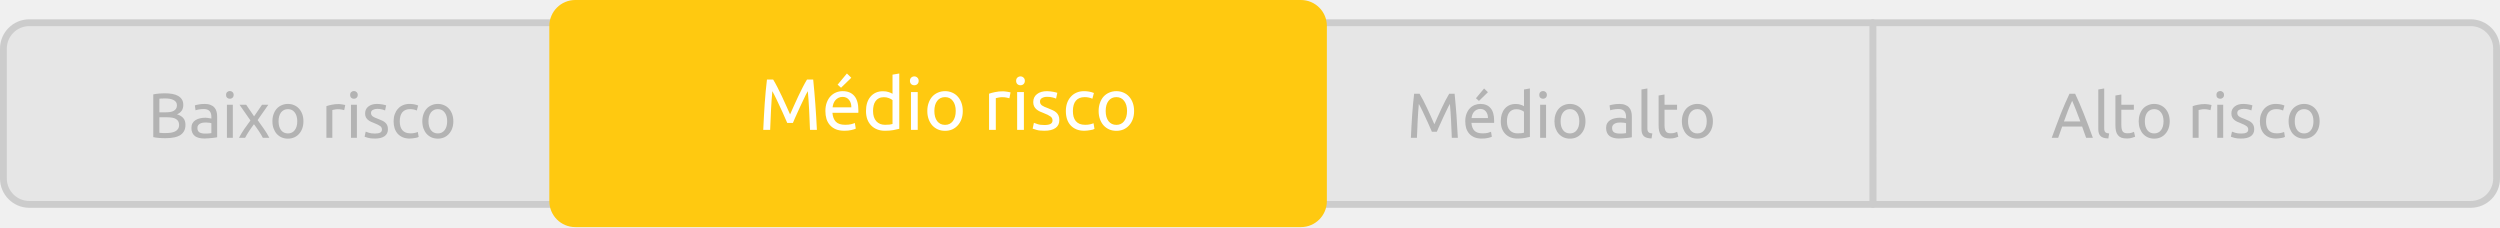
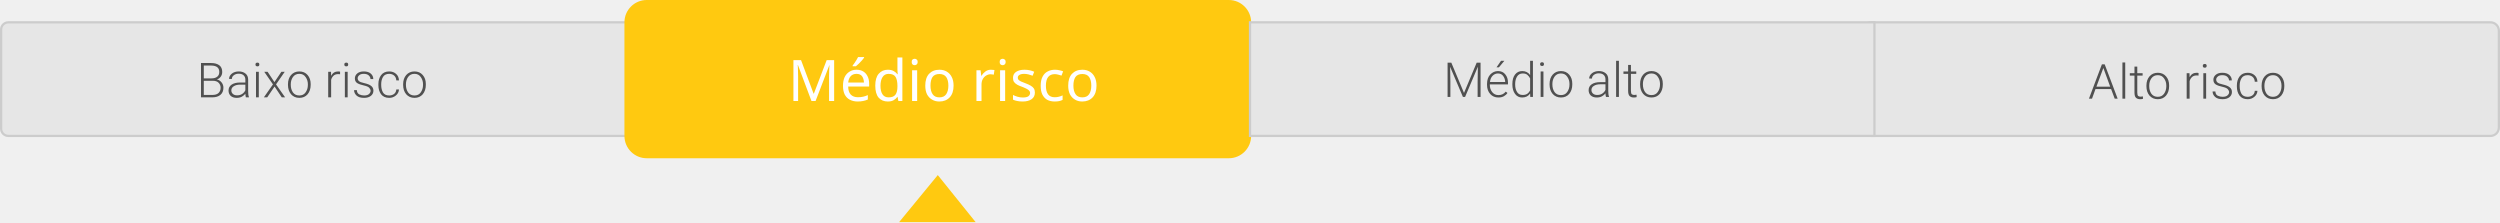
- <svg xmlns="http://www.w3.org/2000/svg" width="291.256mm" height="26.458mm" viewBox="0 0 291.256 26.458" version="1.1" id="svg7906">
-   <defs id="defs7900" />
-   <g id="layer1" transform="translate(-7.830386,-466.7113)">
-     <g id="g10693" transform="translate(-512.514,510.5742)">
-       <rect ry="3.024" rx="3.024" y="-41.217" x="520.741" height="21.167" width="72.444" id="rect10226-3-9" style="opacity:1;vector-effect:none;fill:#e6e6e6;fill-opacity:1;stroke:#cccccc;stroke-width:0.794;stroke-linecap:round;stroke-linejoin:round;stroke-miterlimit:4;stroke-dasharray:none;stroke-dashoffset:0;stroke-opacity:1" />
-       <path id="rect10226-3-9-0" d="m 808.179,-41.217 h -69.652 l 0.026,21.167 h 69.626 c 1.675,0 3.024,-1.349 3.024,-3.024 v -15.119 c 0,-1.675 -1.349,-3.024 -3.024,-3.024 z" style="opacity:1;vector-effect:none;fill:#e6e6e6;fill-opacity:1;stroke:#cccccc;stroke-width:0.794;stroke-linecap:round;stroke-linejoin:round;stroke-miterlimit:4;stroke-dasharray:none;stroke-dashoffset:0;stroke-opacity:1" />
-       <rect ry="0" rx="0" y="-41.217" x="666.087" height="21.167" width="72.444" id="rect10226-3-9-2-5" style="opacity:1;vector-effect:none;fill:#e6e6e6;fill-opacity:1;stroke:#cccccc;stroke-width:0.794;stroke-linecap:round;stroke-linejoin:round;stroke-miterlimit:4;stroke-dasharray:none;stroke-dashoffset:0;stroke-opacity:1" />
-       <rect transform="scale(-1,1)" ry="3.024" rx="3.024" y="-43.863" x="-674.928" height="26.458" width="90.584" id="rect10226-3-9-2" style="opacity:1;vector-effect:none;fill:#ffc910;fill-opacity:1;stroke:none;stroke-width:0.794;stroke-linecap:round;stroke-linejoin:round;stroke-miterlimit:4;stroke-dasharray:none;stroke-dashoffset:0;stroke-opacity:1" />
-       <g aria-label="Médio risco" style="font-style:normal;font-variant:normal;font-weight:normal;font-stretch:normal;font-size:8.467px;line-height:1.25;font-family:Roboto;-inkscape-font-specification:Roboto;letter-spacing:0px;word-spacing:0px;fill:#ffffff;fill-opacity:1;stroke:none;stroke-width:0.265" id="text6679-3-6">
-         <path d="m 612.059,-29.544 q -0.085,-0.203 -0.229,-0.516 -0.135,-0.313 -0.296,-0.677 -0.161,-0.364 -0.347,-0.745 -0.178,-0.389 -0.339,-0.728 -0.161,-0.347 -0.305,-0.618 -0.135,-0.271 -0.22,-0.415 -0.093,0.999 -0.152,2.167 -0.059,1.16 -0.102,2.345 h -0.804 q 0.034,-0.762 0.076,-1.532 0.042,-0.779 0.093,-1.524 0.059,-0.754 0.119,-1.465 0.068,-0.711 0.144,-1.346 h 0.72 q 0.229,0.373 0.491,0.881 0.262,0.508 0.525,1.067 0.262,0.55 0.508,1.109 0.246,0.55 0.449,1.008 0.203,-0.457 0.449,-1.008 0.246,-0.559 0.508,-1.109 0.262,-0.559 0.525,-1.067 0.262,-0.508 0.491,-0.881 h 0.72 q 0.288,2.836 0.432,5.867 h -0.804 q -0.042,-1.185 -0.102,-2.345 -0.059,-1.168 -0.152,-2.167 -0.085,0.144 -0.229,0.415 -0.135,0.271 -0.296,0.618 -0.161,0.339 -0.347,0.728 -0.178,0.381 -0.339,0.745 -0.161,0.364 -0.305,0.677 -0.135,0.313 -0.22,0.516 z" style="font-style:normal;font-variant:normal;font-weight:normal;font-stretch:normal;font-size:8.467px;font-family:Ubuntu;-inkscape-font-specification:Ubuntu;fill:#ffffff;stroke-width:0.265" id="path8519" />
-         <path d="m 616.505,-30.924 q 0,-0.584 0.169,-1.016 0.169,-0.44 0.449,-0.728 0.279,-0.288 0.643,-0.432 0.364,-0.144 0.745,-0.144 0.889,0 1.363,0.559 0.474,0.55 0.474,1.685 0,0.051 0,0.135 0,0.076 -0.008,0.144 h -3.014 q 0.051,0.686 0.398,1.041 0.347,0.356 1.084,0.356 0.415,0 0.694,-0.068 0.288,-0.076 0.432,-0.144 l 0.11,0.66 q -0.144,0.076 -0.508,0.161 -0.356,0.085 -0.813,0.085 -0.576,0 -0.999,-0.169 -0.415,-0.178 -0.686,-0.483 -0.271,-0.305 -0.406,-0.72 -0.127,-0.423 -0.127,-0.923 z m 3.023,-0.432 q 0.008,-0.533 -0.271,-0.872 -0.271,-0.347 -0.754,-0.347 -0.271,0 -0.483,0.11 -0.203,0.102 -0.347,0.271 -0.144,0.169 -0.229,0.389 -0.076,0.22 -0.102,0.449 z m -0.008,-3.446 -1.194,1.16 -0.398,-0.356 1.084,-1.304 z" style="font-style:normal;font-variant:normal;font-weight:normal;font-stretch:normal;font-size:8.467px;font-family:Ubuntu;-inkscape-font-specification:Ubuntu;fill:#ffffff;stroke-width:0.265" id="path8521" />
-         <path d="m 624.325,-32.202 q -0.144,-0.119 -0.415,-0.229 -0.271,-0.11 -0.593,-0.11 -0.339,0 -0.584,0.127 -0.237,0.119 -0.389,0.339 -0.152,0.212 -0.22,0.508 -0.068,0.296 -0.068,0.635 0,0.77 0.381,1.194 0.381,0.415 1.016,0.415 0.322,0 0.533,-0.025 0.22,-0.034 0.339,-0.068 z m 0,-2.963 0.787,-0.135 v 6.443 q -0.271,0.076 -0.694,0.152 -0.423,0.076 -0.974,0.076 -0.508,0 -0.914,-0.161 -0.406,-0.161 -0.694,-0.457 -0.288,-0.296 -0.449,-0.72 -0.152,-0.432 -0.152,-0.965 0,-0.508 0.127,-0.931 0.135,-0.423 0.389,-0.728 0.254,-0.305 0.618,-0.474 0.373,-0.169 0.847,-0.169 0.381,0 0.669,0.102 0.296,0.102 0.44,0.195 z" style="font-style:normal;font-variant:normal;font-weight:normal;font-stretch:normal;font-size:8.467px;font-family:Ubuntu;-inkscape-font-specification:Ubuntu;fill:#ffffff;stroke-width:0.265" id="path8523" />
-         <path d="m 627.261,-28.731 h -0.787 v -4.403 h 0.787 z m -0.398,-5.199 q -0.212,0 -0.364,-0.135 -0.144,-0.144 -0.144,-0.381 0,-0.237 0.144,-0.373 0.152,-0.144 0.364,-0.144 0.212,0 0.356,0.144 0.152,0.135 0.152,0.373 0,0.237 -0.152,0.381 -0.144,0.135 -0.356,0.135 z" style="font-style:normal;font-variant:normal;font-weight:normal;font-stretch:normal;font-size:8.467px;font-family:Ubuntu;-inkscape-font-specification:Ubuntu;fill:#ffffff;stroke-width:0.265" id="path8525" />
-         <path d="m 632.51,-30.932 q 0,0.525 -0.152,0.948 -0.152,0.423 -0.432,0.728 -0.271,0.305 -0.652,0.474 -0.381,0.161 -0.83,0.161 -0.449,0 -0.83,-0.161 -0.381,-0.169 -0.66,-0.474 -0.271,-0.305 -0.423,-0.728 -0.152,-0.423 -0.152,-0.948 0,-0.516 0.152,-0.94 0.152,-0.432 0.423,-0.737 0.279,-0.305 0.66,-0.466 0.381,-0.169 0.83,-0.169 0.449,0 0.83,0.169 0.381,0.161 0.652,0.466 0.279,0.305 0.432,0.737 0.152,0.423 0.152,0.94 z m -0.821,0 q 0,-0.745 -0.339,-1.177 -0.33,-0.44 -0.906,-0.44 -0.576,0 -0.914,0.44 -0.33,0.432 -0.33,1.177 0,0.745 0.33,1.185 0.339,0.432 0.914,0.432 0.576,0 0.906,-0.432 0.339,-0.44 0.339,-1.185 z" style="font-style:normal;font-variant:normal;font-weight:normal;font-stretch:normal;font-size:8.467px;font-family:Ubuntu;-inkscape-font-specification:Ubuntu;fill:#ffffff;stroke-width:0.265" id="path8527" />
-         <path d="m 637.195,-33.227 q 0.102,0 0.229,0.017 0.135,0.009 0.262,0.034 0.127,0.017 0.229,0.042 0.11,0.017 0.161,0.034 l -0.135,0.686 q -0.093,-0.034 -0.313,-0.076 -0.212,-0.051 -0.55,-0.051 -0.22,0 -0.44,0.051 -0.212,0.042 -0.279,0.059 v 3.7 h -0.787 v -4.216 q 0.279,-0.102 0.694,-0.186 0.415,-0.093 0.931,-0.093 z" style="font-style:normal;font-variant:normal;font-weight:normal;font-stretch:normal;font-size:8.467px;font-family:Ubuntu;-inkscape-font-specification:Ubuntu;fill:#ffffff;stroke-width:0.265" id="path8529" />
-         <path d="m 639.631,-28.731 h -0.787 v -4.403 h 0.787 z m -0.398,-5.199 q -0.212,0 -0.364,-0.135 -0.144,-0.144 -0.144,-0.381 0,-0.237 0.144,-0.373 0.152,-0.144 0.364,-0.144 0.212,0 0.356,0.144 0.152,0.135 0.152,0.373 0,0.237 -0.152,0.381 -0.144,0.135 -0.356,0.135 z" style="font-style:normal;font-variant:normal;font-weight:normal;font-stretch:normal;font-size:8.467px;font-family:Ubuntu;-inkscape-font-specification:Ubuntu;fill:#ffffff;stroke-width:0.265" id="path8531" />
-         <path d="m 642.017,-29.298 q 0.483,0 0.711,-0.127 0.237,-0.127 0.237,-0.406 0,-0.288 -0.229,-0.457 -0.229,-0.169 -0.754,-0.381 -0.254,-0.102 -0.491,-0.203 -0.229,-0.11 -0.398,-0.254 -0.169,-0.144 -0.271,-0.347 -0.102,-0.203 -0.102,-0.5 0,-0.584 0.432,-0.923 0.432,-0.347 1.177,-0.347 0.186,0 0.373,0.025 0.186,0.017 0.347,0.051 0.161,0.025 0.279,0.059 0.127,0.034 0.195,0.059 l -0.144,0.677 q -0.127,-0.068 -0.398,-0.135 -0.271,-0.076 -0.652,-0.076 -0.33,0 -0.576,0.135 -0.246,0.127 -0.246,0.406 0,0.144 0.051,0.254 0.059,0.11 0.169,0.203 0.119,0.085 0.288,0.161 0.169,0.076 0.406,0.161 0.313,0.119 0.559,0.237 0.246,0.11 0.415,0.262 0.178,0.152 0.271,0.373 0.093,0.212 0.093,0.525 0,0.61 -0.457,0.923 -0.449,0.313 -1.287,0.313 -0.584,0 -0.914,-0.102 -0.33,-0.093 -0.449,-0.144 l 0.144,-0.677 q 0.135,0.051 0.432,0.152 0.296,0.102 0.787,0.102 z" style="font-style:normal;font-variant:normal;font-weight:normal;font-stretch:normal;font-size:8.467px;font-family:Ubuntu;-inkscape-font-specification:Ubuntu;fill:#ffffff;stroke-width:0.265" id="path8533" />
-         <path d="m 646.677,-28.629 q -0.533,0 -0.94,-0.169 -0.398,-0.169 -0.677,-0.474 -0.271,-0.305 -0.406,-0.72 -0.135,-0.423 -0.135,-0.931 0,-0.508 0.144,-0.931 0.152,-0.423 0.423,-0.728 0.271,-0.313 0.66,-0.483 0.398,-0.178 0.881,-0.178 0.296,0 0.593,0.051 0.296,0.051 0.567,0.161 l -0.178,0.669 q -0.178,-0.085 -0.415,-0.135 -0.229,-0.051 -0.491,-0.051 -0.66,0 -1.016,0.415 -0.347,0.415 -0.347,1.211 0,0.356 0.076,0.652 0.085,0.296 0.254,0.508 0.178,0.212 0.449,0.33 0.271,0.11 0.66,0.11 0.313,0 0.567,-0.059 0.254,-0.059 0.398,-0.127 l 0.11,0.66 q -0.068,0.042 -0.195,0.085 -0.127,0.034 -0.288,0.059 -0.161,0.034 -0.347,0.051 -0.178,0.025 -0.347,0.025 z" style="font-style:normal;font-variant:normal;font-weight:normal;font-stretch:normal;font-size:8.467px;font-family:Ubuntu;-inkscape-font-specification:Ubuntu;fill:#ffffff;stroke-width:0.265" id="path8535" />
-         <path d="m 652.469,-30.932 q 0,0.525 -0.152,0.948 -0.152,0.423 -0.432,0.728 -0.271,0.305 -0.652,0.474 -0.381,0.161 -0.83,0.161 -0.449,0 -0.83,-0.161 -0.381,-0.169 -0.66,-0.474 -0.271,-0.305 -0.423,-0.728 -0.152,-0.423 -0.152,-0.948 0,-0.516 0.152,-0.94 0.152,-0.432 0.423,-0.737 0.279,-0.305 0.66,-0.466 0.381,-0.169 0.83,-0.169 0.449,0 0.83,0.169 0.381,0.161 0.652,0.466 0.279,0.305 0.432,0.737 0.152,0.423 0.152,0.94 z m -0.821,0 q 0,-0.745 -0.339,-1.177 -0.33,-0.44 -0.906,-0.44 -0.576,0 -0.914,0.44 -0.33,0.432 -0.33,1.177 0,0.745 0.33,1.185 0.339,0.432 0.914,0.432 0.576,0 0.906,-0.432 0.339,-0.44 0.339,-1.185 z" style="font-style:normal;font-variant:normal;font-weight:normal;font-stretch:normal;font-size:8.467px;font-family:Ubuntu;-inkscape-font-specification:Ubuntu;fill:#ffffff;stroke-width:0.265" id="path8537" />
-       </g>
-       <g aria-label="Baixo risco" style="font-style:normal;font-variant:normal;font-weight:normal;font-stretch:normal;font-size:6.703px;line-height:1.25;font-family:Roboto;-inkscape-font-specification:Roboto;letter-spacing:0px;word-spacing:0px;fill:#b3b3b3;fill-opacity:1;stroke:none;stroke-width:0.265" id="text6679-3-6-4">
-         <path d="m 539.587,-27.763 q -0.156,0 -0.341,-0.007 -0.178,-0.007 -0.363,-0.022 -0.178,-0.015 -0.356,-0.037 -0.178,-0.022 -0.326,-0.059 v -4.978 q 0.148,-0.037 0.326,-0.059 0.178,-0.022 0.356,-0.037 0.185,-0.015 0.363,-0.022 0.178,-0.007 0.333,-0.007 0.445,0 0.83,0.067 0.393,0.067 0.674,0.23 0.289,0.156 0.452,0.415 0.163,0.259 0.163,0.637 0,0.422 -0.2,0.696 -0.2,0.267 -0.533,0.4 0.452,0.133 0.719,0.422 0.267,0.289 0.267,0.815 0,0.77 -0.57,1.163 -0.563,0.385 -1.793,0.385 z m -0.674,-2.437 v 1.808 q 0.082,0.007 0.193,0.015 0.096,0.007 0.222,0.015 0.133,0 0.304,0 0.319,0 0.6,-0.037 0.289,-0.044 0.504,-0.148 0.215,-0.104 0.341,-0.289 0.133,-0.185 0.133,-0.467 0,-0.252 -0.096,-0.422 -0.096,-0.178 -0.282,-0.282 -0.178,-0.104 -0.43,-0.148 -0.252,-0.044 -0.563,-0.044 z m 0,-0.578 h 0.756 q 0.267,0 0.504,-0.037 0.237,-0.037 0.407,-0.133 0.178,-0.096 0.274,-0.252 0.104,-0.156 0.104,-0.393 0,-0.222 -0.104,-0.37 -0.104,-0.156 -0.289,-0.244 -0.178,-0.096 -0.422,-0.141 -0.244,-0.044 -0.519,-0.044 -0.274,0 -0.43,0.007 -0.156,0.007 -0.282,0.022 z" style="font-style:normal;font-variant:normal;font-weight:normal;font-stretch:normal;font-size:7.408px;font-family:Ubuntu;-inkscape-font-specification:Ubuntu;fill:#b3b3b3;stroke-width:0.265" id="path8540" />
-         <path d="m 544.222,-28.304 q 0.244,0 0.43,-0.007 0.193,-0.015 0.319,-0.044 v -1.148 q -0.074,-0.037 -0.244,-0.059 -0.163,-0.03 -0.4,-0.03 -0.156,0 -0.333,0.022 -0.17,0.022 -0.319,0.096 -0.141,0.067 -0.237,0.193 -0.096,0.119 -0.096,0.319 0,0.37 0.237,0.519 0.237,0.141 0.645,0.141 z m -0.059,-3.452 q 0.415,0 0.696,0.111 0.289,0.104 0.459,0.304 0.178,0.193 0.252,0.467 0.074,0.267 0.074,0.593 v 2.408 q -0.089,0.015 -0.252,0.044 -0.156,0.022 -0.356,0.044 -0.2,0.022 -0.437,0.037 -0.23,0.022 -0.459,0.022 -0.326,0 -0.6,-0.067 -0.274,-0.067 -0.474,-0.207 -0.2,-0.148 -0.311,-0.385 -0.111,-0.237 -0.111,-0.57 0,-0.319 0.126,-0.548 0.133,-0.23 0.356,-0.37 0.222,-0.141 0.519,-0.207 0.296,-0.067 0.622,-0.067 0.104,0 0.215,0.015 0.111,0.007 0.207,0.03 0.104,0.015 0.178,0.03 0.074,0.015 0.104,0.022 v -0.193 q 0,-0.17 -0.037,-0.333 -0.037,-0.17 -0.133,-0.296 -0.096,-0.133 -0.267,-0.207 -0.163,-0.081 -0.43,-0.081 -0.341,0 -0.6,0.052 -0.252,0.044 -0.378,0.096 l -0.082,-0.57 q 0.133,-0.059 0.445,-0.111 0.311,-0.059 0.674,-0.059 z" style="font-style:normal;font-variant:normal;font-weight:normal;font-stretch:normal;font-size:7.408px;font-family:Ubuntu;-inkscape-font-specification:Ubuntu;fill:#b3b3b3;stroke-width:0.265" id="path8542" />
-         <path d="m 547.47,-27.807 h -0.689 v -3.852 h 0.689 z m -0.348,-4.549 q -0.185,0 -0.319,-0.119 -0.126,-0.126 -0.126,-0.333 0,-0.207 0.126,-0.326 0.133,-0.126 0.319,-0.126 0.185,0 0.311,0.126 0.133,0.119 0.133,0.326 0,0.207 -0.133,0.333 -0.126,0.119 -0.311,0.119 z" style="font-style:normal;font-variant:normal;font-weight:normal;font-stretch:normal;font-size:7.408px;font-family:Ubuntu;-inkscape-font-specification:Ubuntu;fill:#b3b3b3;stroke-width:0.265" id="path8544" />
-         <path d="m 550.966,-27.807 q -0.082,-0.163 -0.2,-0.363 -0.119,-0.2 -0.259,-0.407 -0.141,-0.215 -0.289,-0.422 -0.148,-0.207 -0.289,-0.393 -0.141,0.185 -0.289,0.4 -0.148,0.207 -0.289,0.422 -0.133,0.207 -0.252,0.407 -0.119,0.2 -0.2,0.356 h -0.711 q 0.259,-0.504 0.615,-1.022 0.363,-0.526 0.719,-1 l -1.274,-1.83 h 0.778 l 0.919,1.348 0.926,-1.348 h 0.733 l -1.245,1.785 q 0.356,0.482 0.726,1.022 0.378,0.533 0.637,1.045 z" style="font-style:normal;font-variant:normal;font-weight:normal;font-stretch:normal;font-size:7.408px;font-family:Ubuntu;-inkscape-font-specification:Ubuntu;fill:#b3b3b3;stroke-width:0.265" id="path8546" />
-         <path d="m 555.695,-29.734 q 0,0.459 -0.133,0.83 -0.133,0.37 -0.378,0.637 -0.237,0.267 -0.57,0.415 -0.333,0.141 -0.726,0.141 -0.393,0 -0.726,-0.141 -0.333,-0.148 -0.578,-0.415 -0.237,-0.267 -0.37,-0.637 -0.133,-0.37 -0.133,-0.83 0,-0.452 0.133,-0.822 0.133,-0.378 0.37,-0.645 0.244,-0.267 0.578,-0.407 0.333,-0.148 0.726,-0.148 0.393,0 0.726,0.148 0.333,0.141 0.57,0.407 0.244,0.267 0.378,0.645 0.133,0.37 0.133,0.822 z m -0.719,0 q 0,-0.652 -0.296,-1.03 -0.289,-0.385 -0.793,-0.385 -0.504,0 -0.8,0.385 -0.289,0.378 -0.289,1.03 0,0.652 0.289,1.037 0.296,0.378 0.8,0.378 0.504,0 0.793,-0.378 0.296,-0.385 0.296,-1.037 z" style="font-style:normal;font-variant:normal;font-weight:normal;font-stretch:normal;font-size:7.408px;font-family:Ubuntu;-inkscape-font-specification:Ubuntu;fill:#b3b3b3;stroke-width:0.265" id="path8548" />
-         <path d="m 559.794,-31.741 q 0.089,0 0.2,0.015 0.119,0.007 0.23,0.03 0.111,0.015 0.2,0.037 0.096,0.015 0.141,0.03 l -0.119,0.6 q -0.082,-0.03 -0.274,-0.067 -0.185,-0.044 -0.482,-0.044 -0.193,0 -0.385,0.044 -0.185,0.037 -0.244,0.052 v 3.237 h -0.689 v -3.689 q 0.244,-0.089 0.607,-0.163 0.363,-0.081 0.815,-0.081 z" style="font-style:normal;font-variant:normal;font-weight:normal;font-stretch:normal;font-size:7.408px;font-family:Ubuntu;-inkscape-font-specification:Ubuntu;fill:#b3b3b3;stroke-width:0.265" id="path8550" />
-         <path d="m 561.925,-27.807 h -0.689 v -3.852 h 0.689 z m -0.348,-4.549 q -0.185,0 -0.319,-0.119 -0.126,-0.126 -0.126,-0.333 0,-0.207 0.126,-0.326 0.133,-0.126 0.319,-0.126 0.185,0 0.311,0.126 0.133,0.119 0.133,0.326 0,0.207 -0.133,0.333 -0.126,0.119 -0.311,0.119 z" style="font-style:normal;font-variant:normal;font-weight:normal;font-stretch:normal;font-size:7.408px;font-family:Ubuntu;-inkscape-font-specification:Ubuntu;fill:#b3b3b3;stroke-width:0.265" id="path8552" />
-         <path d="m 564.014,-28.304 q 0.422,0 0.622,-0.111 0.207,-0.111 0.207,-0.356 0,-0.252 -0.2,-0.4 -0.2,-0.148 -0.659,-0.333 -0.222,-0.089 -0.43,-0.178 -0.2,-0.096 -0.348,-0.222 -0.148,-0.126 -0.237,-0.304 -0.089,-0.178 -0.089,-0.437 0,-0.511 0.378,-0.808 0.378,-0.304 1.03,-0.304 0.163,0 0.326,0.022 0.163,0.015 0.304,0.044 0.141,0.022 0.244,0.052 0.111,0.03 0.17,0.052 l -0.126,0.593 q -0.111,-0.059 -0.348,-0.119 -0.237,-0.067 -0.57,-0.067 -0.289,0 -0.504,0.119 -0.215,0.111 -0.215,0.356 0,0.126 0.044,0.222 0.052,0.096 0.148,0.178 0.104,0.074 0.252,0.141 0.148,0.067 0.356,0.141 0.274,0.104 0.489,0.207 0.215,0.096 0.363,0.23 0.156,0.133 0.237,0.326 0.082,0.185 0.082,0.459 0,0.533 -0.4,0.808 -0.393,0.274 -1.126,0.274 -0.511,0 -0.8,-0.089 -0.289,-0.081 -0.393,-0.126 l 0.126,-0.593 q 0.119,0.044 0.378,0.133 0.259,0.089 0.689,0.089 z" style="font-style:normal;font-variant:normal;font-weight:normal;font-stretch:normal;font-size:7.408px;font-family:Ubuntu;-inkscape-font-specification:Ubuntu;fill:#b3b3b3;stroke-width:0.265" id="path8554" />
-         <path d="m 568.091,-27.719 q -0.467,0 -0.822,-0.148 -0.348,-0.148 -0.593,-0.415 -0.237,-0.267 -0.356,-0.63 -0.119,-0.37 -0.119,-0.815 0,-0.445 0.126,-0.815 0.133,-0.37 0.37,-0.637 0.237,-0.274 0.578,-0.422 0.348,-0.156 0.77,-0.156 0.259,0 0.519,0.044 0.259,0.044 0.496,0.141 l -0.156,0.585 q -0.156,-0.074 -0.363,-0.119 -0.2,-0.044 -0.43,-0.044 -0.578,0 -0.889,0.363 -0.304,0.363 -0.304,1.059 0,0.311 0.067,0.57 0.074,0.259 0.222,0.445 0.156,0.185 0.393,0.289 0.237,0.096 0.578,0.096 0.274,0 0.496,-0.052 0.222,-0.052 0.348,-0.111 l 0.096,0.578 q -0.059,0.037 -0.17,0.074 -0.111,0.03 -0.252,0.052 -0.141,0.03 -0.304,0.044 -0.156,0.022 -0.304,0.022 z" style="font-style:normal;font-variant:normal;font-weight:normal;font-stretch:normal;font-size:7.408px;font-family:Ubuntu;-inkscape-font-specification:Ubuntu;fill:#b3b3b3;stroke-width:0.265" id="path8556" />
-         <path d="m 573.159,-29.734 q 0,0.459 -0.133,0.83 -0.133,0.37 -0.378,0.637 -0.237,0.267 -0.57,0.415 -0.333,0.141 -0.726,0.141 -0.393,0 -0.726,-0.141 -0.333,-0.148 -0.578,-0.415 -0.237,-0.267 -0.37,-0.637 -0.133,-0.37 -0.133,-0.83 0,-0.452 0.133,-0.822 0.133,-0.378 0.37,-0.645 0.244,-0.267 0.578,-0.407 0.333,-0.148 0.726,-0.148 0.393,0 0.726,0.148 0.333,0.141 0.57,0.407 0.244,0.267 0.378,0.645 0.133,0.37 0.133,0.822 z m -0.719,0 q 0,-0.652 -0.296,-1.03 -0.289,-0.385 -0.793,-0.385 -0.504,0 -0.8,0.385 -0.289,0.378 -0.289,1.03 0,0.652 0.289,1.037 0.296,0.378 0.8,0.378 0.504,0 0.793,-0.378 0.296,-0.385 0.296,-1.037 z" style="font-style:normal;font-variant:normal;font-weight:normal;font-stretch:normal;font-size:7.408px;font-family:Ubuntu;-inkscape-font-specification:Ubuntu;fill:#b3b3b3;stroke-width:0.265" id="path8558" />
-       </g>
-       <g aria-label="Médio alto" style="font-style:normal;font-variant:normal;font-weight:normal;font-stretch:normal;font-size:6.703px;line-height:1.25;font-family:Roboto;-inkscape-font-specification:Roboto;letter-spacing:0px;word-spacing:0px;fill:#b3b3b3;fill-opacity:1;stroke:none;stroke-width:0.265" id="text6679-3-6-4-3">
-         <path d="m 687.161,-28.519 q -0.074,-0.178 -0.2,-0.452 -0.119,-0.274 -0.259,-0.593 -0.141,-0.319 -0.304,-0.652 -0.156,-0.341 -0.296,-0.637 -0.141,-0.304 -0.267,-0.541 -0.119,-0.237 -0.193,-0.363 -0.082,0.874 -0.133,1.897 -0.052,1.015 -0.089,2.052 h -0.704 q 0.03,-0.667 0.067,-1.341 0.037,-0.682 0.082,-1.333 0.052,-0.659 0.104,-1.282 0.059,-0.622 0.126,-1.178 h 0.63 q 0.2,0.326 0.43,0.77 0.23,0.445 0.459,0.933 0.23,0.482 0.445,0.97 0.215,0.482 0.393,0.882 0.178,-0.4 0.393,-0.882 0.215,-0.489 0.445,-0.97 0.23,-0.489 0.459,-0.933 0.23,-0.445 0.43,-0.77 h 0.63 q 0.252,2.482 0.378,5.134 h -0.704 q -0.037,-1.037 -0.089,-2.052 -0.052,-1.022 -0.133,-1.897 -0.074,0.126 -0.2,0.363 -0.119,0.237 -0.259,0.541 -0.141,0.296 -0.304,0.637 -0.156,0.333 -0.296,0.652 -0.141,0.319 -0.267,0.593 -0.119,0.274 -0.193,0.452 z" style="font-style:normal;font-variant:normal;font-weight:normal;font-stretch:normal;font-size:7.408px;font-family:Ubuntu;-inkscape-font-specification:Ubuntu;fill:#b3b3b3;stroke-width:0.265" id="path8500" />
-         <path d="m 691.051,-29.726 q 0,-0.511 0.148,-0.889 0.148,-0.385 0.393,-0.637 0.244,-0.252 0.563,-0.378 0.319,-0.126 0.652,-0.126 0.778,0 1.193,0.489 0.415,0.482 0.415,1.474 0,0.044 0,0.119 0,0.067 -0.007,0.126 h -2.637 q 0.044,0.6 0.348,0.911 0.304,0.311 0.948,0.311 0.363,0 0.607,-0.059 0.252,-0.067 0.378,-0.126 l 0.096,0.578 q -0.126,0.067 -0.445,0.141 -0.311,0.074 -0.711,0.074 -0.504,0 -0.874,-0.148 -0.363,-0.156 -0.6,-0.422 -0.237,-0.267 -0.356,-0.63 -0.111,-0.37 -0.111,-0.808 z m 2.645,-0.378 q 0.007,-0.467 -0.237,-0.763 -0.237,-0.304 -0.659,-0.304 -0.237,0 -0.422,0.096 -0.178,0.089 -0.304,0.237 -0.126,0.148 -0.2,0.341 -0.067,0.193 -0.089,0.393 z m -0.007,-3.015 -1.045,1.015 -0.348,-0.311 0.948,-1.141 z" style="font-style:normal;font-variant:normal;font-weight:normal;font-stretch:normal;font-size:7.408px;font-family:Ubuntu;-inkscape-font-specification:Ubuntu;fill:#b3b3b3;stroke-width:0.265" id="path8502" />
-         <path d="m 697.893,-30.845 q -0.126,-0.104 -0.363,-0.2 -0.237,-0.096 -0.519,-0.096 -0.296,0 -0.511,0.111 -0.207,0.104 -0.341,0.296 -0.133,0.185 -0.193,0.445 -0.059,0.259 -0.059,0.556 0,0.674 0.333,1.045 0.333,0.363 0.889,0.363 0.282,0 0.467,-0.022 0.193,-0.03 0.296,-0.059 z m 0,-2.593 0.689,-0.119 v 5.638 q -0.237,0.067 -0.607,0.133 -0.37,0.067 -0.852,0.067 -0.445,0 -0.8,-0.141 -0.356,-0.141 -0.607,-0.4 -0.252,-0.259 -0.393,-0.63 -0.133,-0.378 -0.133,-0.845 0,-0.445 0.111,-0.815 0.119,-0.37 0.341,-0.637 0.222,-0.267 0.541,-0.415 0.326,-0.148 0.741,-0.148 0.333,0 0.585,0.089 0.259,0.089 0.385,0.17 z" style="font-style:normal;font-variant:normal;font-weight:normal;font-stretch:normal;font-size:7.408px;font-family:Ubuntu;-inkscape-font-specification:Ubuntu;fill:#b3b3b3;stroke-width:0.265" id="path8504" />
-         <path d="m 700.463,-27.807 h -0.689 v -3.852 h 0.689 z m -0.348,-4.549 q -0.185,0 -0.319,-0.119 -0.126,-0.126 -0.126,-0.333 0,-0.207 0.126,-0.326 0.133,-0.126 0.319,-0.126 0.185,0 0.311,0.126 0.133,0.119 0.133,0.326 0,0.207 -0.133,0.333 -0.126,0.119 -0.311,0.119 z" style="font-style:normal;font-variant:normal;font-weight:normal;font-stretch:normal;font-size:7.408px;font-family:Ubuntu;-inkscape-font-specification:Ubuntu;fill:#b3b3b3;stroke-width:0.265" id="path8506" />
-         <path d="m 705.055,-29.734 q 0,0.459 -0.133,0.83 -0.133,0.37 -0.378,0.637 -0.237,0.267 -0.57,0.415 -0.333,0.141 -0.726,0.141 -0.393,0 -0.726,-0.141 -0.333,-0.148 -0.578,-0.415 -0.237,-0.267 -0.37,-0.637 -0.133,-0.37 -0.133,-0.83 0,-0.452 0.133,-0.822 0.133,-0.378 0.37,-0.645 0.244,-0.267 0.578,-0.407 0.333,-0.148 0.726,-0.148 0.393,0 0.726,0.148 0.333,0.141 0.57,0.407 0.244,0.267 0.378,0.645 0.133,0.37 0.133,0.822 z m -0.719,0 q 0,-0.652 -0.296,-1.03 -0.289,-0.385 -0.793,-0.385 -0.504,0 -0.8,0.385 -0.289,0.378 -0.289,1.03 0,0.652 0.289,1.037 0.296,0.378 0.8,0.378 0.504,0 0.793,-0.378 0.296,-0.385 0.296,-1.037 z" style="font-style:normal;font-variant:normal;font-weight:normal;font-stretch:normal;font-size:7.408px;font-family:Ubuntu;-inkscape-font-specification:Ubuntu;fill:#b3b3b3;stroke-width:0.265" id="path8508" />
-         <path d="m 709.036,-28.304 q 0.244,0 0.43,-0.007 0.193,-0.015 0.319,-0.044 v -1.148 q -0.074,-0.037 -0.244,-0.059 -0.163,-0.03 -0.4,-0.03 -0.156,0 -0.333,0.022 -0.17,0.022 -0.319,0.096 -0.141,0.067 -0.237,0.193 -0.096,0.119 -0.096,0.319 0,0.37 0.237,0.519 0.237,0.141 0.645,0.141 z m -0.059,-3.452 q 0.415,0 0.696,0.111 0.289,0.104 0.459,0.304 0.178,0.193 0.252,0.467 0.074,0.267 0.074,0.593 v 2.408 q -0.089,0.015 -0.252,0.044 -0.156,0.022 -0.356,0.044 -0.2,0.022 -0.437,0.037 -0.23,0.022 -0.459,0.022 -0.326,0 -0.6,-0.067 -0.274,-0.067 -0.474,-0.207 -0.2,-0.148 -0.311,-0.385 -0.111,-0.237 -0.111,-0.57 0,-0.319 0.126,-0.548 0.133,-0.23 0.356,-0.37 0.222,-0.141 0.519,-0.207 0.296,-0.067 0.622,-0.067 0.104,0 0.215,0.015 0.111,0.007 0.207,0.03 0.104,0.015 0.178,0.03 0.074,0.015 0.104,0.022 v -0.193 q 0,-0.17 -0.037,-0.333 -0.037,-0.17 -0.133,-0.296 -0.096,-0.133 -0.267,-0.207 -0.163,-0.081 -0.43,-0.081 -0.341,0 -0.6,0.052 -0.252,0.044 -0.378,0.096 l -0.082,-0.57 q 0.133,-0.059 0.445,-0.111 0.311,-0.059 0.674,-0.059 z" style="font-style:normal;font-variant:normal;font-weight:normal;font-stretch:normal;font-size:7.408px;font-family:Ubuntu;-inkscape-font-specification:Ubuntu;fill:#b3b3b3;stroke-width:0.265" id="path8510" />
-         <path d="m 712.751,-27.733 q -0.637,-0.015 -0.904,-0.274 -0.267,-0.259 -0.267,-0.808 v -4.623 l 0.689,-0.119 v 4.63 q 0,0.17 0.03,0.282 0.03,0.111 0.096,0.178 0.067,0.067 0.178,0.104 0.111,0.03 0.274,0.052 z" style="font-style:normal;font-variant:normal;font-weight:normal;font-stretch:normal;font-size:7.408px;font-family:Ubuntu;-inkscape-font-specification:Ubuntu;fill:#b3b3b3;stroke-width:0.265" id="path8512" />
-         <path d="m 714.266,-31.66 h 1.459 v 0.578 h -1.459 v 1.778 q 0,0.289 0.044,0.482 0.044,0.185 0.133,0.296 0.089,0.104 0.222,0.148 0.133,0.044 0.311,0.044 0.311,0 0.496,-0.067 0.193,-0.074 0.267,-0.104 l 0.133,0.57 q -0.104,0.052 -0.363,0.126 -0.259,0.081 -0.593,0.081 -0.393,0 -0.652,-0.096 -0.252,-0.104 -0.407,-0.304 -0.156,-0.2 -0.222,-0.489 -0.059,-0.296 -0.059,-0.682 v -3.437 l 0.689,-0.119 z" style="font-style:normal;font-variant:normal;font-weight:normal;font-stretch:normal;font-size:7.408px;font-family:Ubuntu;-inkscape-font-specification:Ubuntu;fill:#b3b3b3;stroke-width:0.265" id="path8514" />
-         <path d="m 719.901,-29.734 q 0,0.459 -0.133,0.83 -0.133,0.37 -0.378,0.637 -0.237,0.267 -0.57,0.415 -0.333,0.141 -0.726,0.141 -0.393,0 -0.726,-0.141 -0.333,-0.148 -0.578,-0.415 -0.237,-0.267 -0.37,-0.637 -0.133,-0.37 -0.133,-0.83 0,-0.452 0.133,-0.822 0.133,-0.378 0.37,-0.645 0.244,-0.267 0.578,-0.407 0.333,-0.148 0.726,-0.148 0.393,0 0.726,0.148 0.333,0.141 0.57,0.407 0.244,0.267 0.378,0.645 0.133,0.37 0.133,0.822 z m -0.719,0 q 0,-0.652 -0.296,-1.03 -0.289,-0.385 -0.793,-0.385 -0.504,0 -0.8,0.385 -0.289,0.378 -0.289,1.03 0,0.652 0.289,1.037 0.296,0.378 0.8,0.378 0.504,0 0.793,-0.378 0.296,-0.385 0.296,-1.037 z" style="font-style:normal;font-variant:normal;font-weight:normal;font-stretch:normal;font-size:7.408px;font-family:Ubuntu;-inkscape-font-specification:Ubuntu;fill:#b3b3b3;stroke-width:0.265" id="path8516" />
-       </g>
-       <g aria-label="Alto risco" style="font-style:normal;font-variant:normal;font-weight:normal;font-stretch:normal;font-size:6.703px;line-height:1.25;font-family:Roboto;-inkscape-font-specification:Roboto;letter-spacing:0px;word-spacing:0px;fill:#b3b3b3;fill-opacity:1;stroke:none;stroke-width:0.265" id="text6679-3-6-4-3-8">
-         <path d="m 763.385,-27.807 q -0.126,-0.333 -0.237,-0.652 -0.111,-0.326 -0.23,-0.659 h -2.326 l -0.467,1.311 h -0.748 q 0.296,-0.815 0.556,-1.504 0.259,-0.696 0.504,-1.319 0.252,-0.622 0.496,-1.185 0.244,-0.57 0.511,-1.126 h 0.659 q 0.267,0.556 0.511,1.126 0.244,0.563 0.489,1.185 0.252,0.622 0.511,1.319 0.259,0.689 0.556,1.504 z m -0.674,-1.904 q -0.237,-0.645 -0.474,-1.245 -0.23,-0.607 -0.482,-1.163 -0.259,0.556 -0.496,1.163 -0.23,0.6 -0.459,1.245 z" style="font-style:normal;font-variant:normal;font-weight:normal;font-stretch:normal;font-size:7.408px;font-family:Ubuntu;-inkscape-font-specification:Ubuntu;fill:#b3b3b3;stroke-width:0.265" id="path8481" />
-         <path d="m 765.971,-27.733 q -0.637,-0.015 -0.904,-0.274 -0.267,-0.259 -0.267,-0.808 v -4.623 l 0.689,-0.119 v 4.63 q 0,0.17 0.03,0.282 0.03,0.111 0.096,0.178 0.067,0.067 0.178,0.104 0.111,0.03 0.274,0.052 z" style="font-style:normal;font-variant:normal;font-weight:normal;font-stretch:normal;font-size:7.408px;font-family:Ubuntu;-inkscape-font-specification:Ubuntu;fill:#b3b3b3;stroke-width:0.265" id="path8483" />
-         <path d="m 767.486,-31.66 h 1.459 v 0.578 h -1.459 v 1.778 q 0,0.289 0.044,0.482 0.044,0.185 0.133,0.296 0.089,0.104 0.222,0.148 0.133,0.044 0.311,0.044 0.311,0 0.496,-0.067 0.193,-0.074 0.267,-0.104 l 0.133,0.57 q -0.104,0.052 -0.363,0.126 -0.259,0.081 -0.593,0.081 -0.393,0 -0.652,-0.096 -0.252,-0.104 -0.407,-0.304 -0.156,-0.2 -0.222,-0.489 -0.059,-0.296 -0.059,-0.682 v -3.437 l 0.689,-0.119 z" style="font-style:normal;font-variant:normal;font-weight:normal;font-stretch:normal;font-size:7.408px;font-family:Ubuntu;-inkscape-font-specification:Ubuntu;fill:#b3b3b3;stroke-width:0.265" id="path8485" />
-         <path d="m 773.121,-29.734 q 0,0.459 -0.133,0.83 -0.133,0.37 -0.378,0.637 -0.237,0.267 -0.57,0.415 -0.333,0.141 -0.726,0.141 -0.393,0 -0.726,-0.141 -0.333,-0.148 -0.578,-0.415 -0.237,-0.267 -0.37,-0.637 -0.133,-0.37 -0.133,-0.83 0,-0.452 0.133,-0.822 0.133,-0.378 0.37,-0.645 0.244,-0.267 0.578,-0.407 0.333,-0.148 0.726,-0.148 0.393,0 0.726,0.148 0.333,0.141 0.57,0.407 0.244,0.267 0.378,0.645 0.133,0.37 0.133,0.822 z m -0.719,0 q 0,-0.652 -0.296,-1.03 -0.289,-0.385 -0.793,-0.385 -0.504,0 -0.8,0.385 -0.289,0.378 -0.289,1.03 0,0.652 0.289,1.037 0.296,0.378 0.8,0.378 0.504,0 0.793,-0.378 0.296,-0.385 0.296,-1.037 z" style="font-style:normal;font-variant:normal;font-weight:normal;font-stretch:normal;font-size:7.408px;font-family:Ubuntu;-inkscape-font-specification:Ubuntu;fill:#b3b3b3;stroke-width:0.265" id="path8487" />
-         <path d="m 777.22,-31.741 q 0.089,0 0.2,0.015 0.119,0.007 0.23,0.03 0.111,0.015 0.2,0.037 0.096,0.015 0.141,0.03 l -0.119,0.6 q -0.082,-0.03 -0.274,-0.067 -0.185,-0.044 -0.482,-0.044 -0.193,0 -0.385,0.044 -0.185,0.037 -0.244,0.052 v 3.237 h -0.689 v -3.689 q 0.244,-0.089 0.607,-0.163 0.363,-0.081 0.815,-0.081 z" style="font-style:normal;font-variant:normal;font-weight:normal;font-stretch:normal;font-size:7.408px;font-family:Ubuntu;-inkscape-font-specification:Ubuntu;fill:#b3b3b3;stroke-width:0.265" id="path8489" />
-         <path d="m 779.352,-27.807 h -0.689 v -3.852 h 0.689 z m -0.348,-4.549 q -0.185,0 -0.319,-0.119 -0.126,-0.126 -0.126,-0.333 0,-0.207 0.126,-0.326 0.133,-0.126 0.319,-0.126 0.185,0 0.311,0.126 0.133,0.119 0.133,0.326 0,0.207 -0.133,0.333 -0.126,0.119 -0.311,0.119 z" style="font-style:normal;font-variant:normal;font-weight:normal;font-stretch:normal;font-size:7.408px;font-family:Ubuntu;-inkscape-font-specification:Ubuntu;fill:#b3b3b3;stroke-width:0.265" id="path8491" />
-         <path d="m 781.44,-28.304 q 0.422,0 0.622,-0.111 0.207,-0.111 0.207,-0.356 0,-0.252 -0.2,-0.4 -0.2,-0.148 -0.659,-0.333 -0.222,-0.089 -0.43,-0.178 -0.2,-0.096 -0.348,-0.222 -0.148,-0.126 -0.237,-0.304 -0.089,-0.178 -0.089,-0.437 0,-0.511 0.378,-0.808 0.378,-0.304 1.03,-0.304 0.163,0 0.326,0.022 0.163,0.015 0.304,0.044 0.141,0.022 0.244,0.052 0.111,0.03 0.17,0.052 l -0.126,0.593 q -0.111,-0.059 -0.348,-0.119 -0.237,-0.067 -0.57,-0.067 -0.289,0 -0.504,0.119 -0.215,0.111 -0.215,0.356 0,0.126 0.044,0.222 0.052,0.096 0.148,0.178 0.104,0.074 0.252,0.141 0.148,0.067 0.356,0.141 0.274,0.104 0.489,0.207 0.215,0.096 0.363,0.23 0.156,0.133 0.237,0.326 0.082,0.185 0.082,0.459 0,0.533 -0.4,0.808 -0.393,0.274 -1.126,0.274 -0.511,0 -0.8,-0.089 -0.289,-0.081 -0.393,-0.126 l 0.126,-0.593 q 0.119,0.044 0.378,0.133 0.259,0.089 0.689,0.089 z" style="font-style:normal;font-variant:normal;font-weight:normal;font-stretch:normal;font-size:7.408px;font-family:Ubuntu;-inkscape-font-specification:Ubuntu;fill:#b3b3b3;stroke-width:0.265" id="path8493" />
-         <path d="m 785.517,-27.719 q -0.467,0 -0.822,-0.148 -0.348,-0.148 -0.593,-0.415 -0.237,-0.267 -0.356,-0.63 -0.119,-0.37 -0.119,-0.815 0,-0.445 0.126,-0.815 0.133,-0.37 0.37,-0.637 0.237,-0.274 0.578,-0.422 0.348,-0.156 0.77,-0.156 0.259,0 0.519,0.044 0.259,0.044 0.496,0.141 l -0.156,0.585 q -0.156,-0.074 -0.363,-0.119 -0.2,-0.044 -0.43,-0.044 -0.578,0 -0.889,0.363 -0.304,0.363 -0.304,1.059 0,0.311 0.067,0.57 0.074,0.259 0.222,0.445 0.156,0.185 0.393,0.289 0.237,0.096 0.578,0.096 0.274,0 0.496,-0.052 0.222,-0.052 0.348,-0.111 l 0.096,0.578 q -0.059,0.037 -0.17,0.074 -0.111,0.03 -0.252,0.052 -0.141,0.03 -0.304,0.044 -0.156,0.022 -0.304,0.022 z" style="font-style:normal;font-variant:normal;font-weight:normal;font-stretch:normal;font-size:7.408px;font-family:Ubuntu;-inkscape-font-specification:Ubuntu;fill:#b3b3b3;stroke-width:0.265" id="path8495" />
-         <path d="m 790.586,-29.734 q 0,0.459 -0.133,0.83 -0.133,0.37 -0.378,0.637 -0.237,0.267 -0.57,0.415 -0.333,0.141 -0.726,0.141 -0.393,0 -0.726,-0.141 -0.333,-0.148 -0.578,-0.415 -0.237,-0.267 -0.37,-0.637 -0.133,-0.37 -0.133,-0.83 0,-0.452 0.133,-0.822 0.133,-0.378 0.37,-0.645 0.244,-0.267 0.578,-0.407 0.333,-0.148 0.726,-0.148 0.393,0 0.726,0.148 0.333,0.141 0.57,0.407 0.244,0.267 0.378,0.645 0.133,0.37 0.133,0.822 z m -0.719,0 q 0,-0.652 -0.296,-1.03 -0.289,-0.385 -0.793,-0.385 -0.504,0 -0.8,0.385 -0.289,0.378 -0.289,1.03 0,0.652 0.289,1.037 0.296,0.378 0.8,0.378 0.504,0 0.793,-0.378 0.296,-0.385 0.296,-1.037 z" style="font-style:normal;font-variant:normal;font-weight:normal;font-stretch:normal;font-size:7.408px;font-family:Ubuntu;-inkscape-font-specification:Ubuntu;fill:#b3b3b3;stroke-width:0.265" id="path8497" />
-       </g>
-     </g>
+ <svg xmlns="http://www.w3.org/2000/svg" width="292.573mm" height="25.995mm" viewBox="0 0 292.573 25.995" version="1.1" id="svg12991">
+   <defs id="defs12985" />
+   <g id="layer1" transform="translate(237.7096,-266.1521)">
+     <rect style="opacity:1;vector-effect:none;fill:#e6e6e6;fill-opacity:1;stroke:#cccccc;stroke-width:0.265;stroke-linecap:butt;stroke-linejoin:miter;stroke-miterlimit:4;stroke-dasharray:none;stroke-dashoffset:0;stroke-opacity:1" id="rect8707-9" width="74.386" height="13.293" x="-237.577" y="268.766" rx="0.842" ry="0.842" />
+     <rect style="opacity:1;vector-effect:none;fill:#ffc910;fill-opacity:1;stroke:#ffc910;stroke-width:0.265;stroke-linecap:butt;stroke-linejoin:miter;stroke-miterlimit:4;stroke-dasharray:none;stroke-dashoffset:0;stroke-opacity:1" id="rect8707-9-0" width="73.077" height="18.256" x="91.423" y="266.284" transform="scale(-1,1)" rx="2.482" ry="2.482" />
+     <rect style="opacity:1;vector-effect:none;fill:#e6e6e6;fill-opacity:1;stroke:#cccccc;stroke-width:0.265;stroke-linecap:butt;stroke-linejoin:miter;stroke-miterlimit:4;stroke-dasharray:none;stroke-dashoffset:0;stroke-opacity:1" id="rect8707-9-0-4-3" width="74.446" height="13.293" x="-54.731" y="268.766" transform="scale(-1,1)" rx="0.982" ry="0.982" />
+     <rect style="opacity:1;vector-effect:none;fill:#e6e6e6;fill-opacity:1;stroke:#cccccc;stroke-width:0.265;stroke-linecap:butt;stroke-linejoin:miter;stroke-miterlimit:4;stroke-dasharray:none;stroke-dashoffset:0;stroke-opacity:1" id="rect8707-9-0-4" width="73.077" height="13.293" x="-91.423" y="268.766" />
+     <text xml:space="preserve" style="font-style:normal;font-variant:normal;font-weight:normal;font-stretch:normal;font-size:8.467px;line-height:1.25;font-family:Roboto;-inkscape-font-specification:Roboto;letter-spacing:0px;word-spacing:0px;fill:#ffffff;fill-opacity:1;stroke:none;stroke-width:0.265" x="-145.513" y="277.97" id="text6679-3-6-2">
+       <tspan id="tspan6677-98-9-9" x="-145.513" y="277.97" style="font-style:normal;font-variant:normal;font-weight:normal;font-stretch:normal;font-size:6.703px;font-family:Ubuntu;-inkscape-font-specification:Ubuntu;fill:#ffffff;stroke-width:0.265">Médio risco</tspan>
+     </text>
+     <text xml:space="preserve" style="font-style:normal;font-variant:normal;font-weight:300;font-stretch:normal;font-size:5.644px;line-height:1.25;font-family:Roboto;-inkscape-font-specification:'Roboto Light';letter-spacing:0px;word-spacing:0px;fill:#505050;fill-opacity:1;stroke:none;stroke-width:0.265" x="-214.703" y="277.544" id="text6679-3-6-4-1">
+       <tspan id="tspan6677-98-9-3-4" x="-214.703" y="277.544" style="font-style:normal;font-variant:normal;font-weight:300;font-stretch:normal;font-size:5.644px;font-family:Roboto;-inkscape-font-specification:'Roboto Light';fill:#505050;fill-opacity:1;stroke-width:0.265">Baixo risco</tspan>
+     </text>
+     <text xml:space="preserve" style="font-style:normal;font-variant:normal;font-weight:300;font-stretch:normal;font-size:5.644px;line-height:1.25;font-family:Roboto;-inkscape-font-specification:'Roboto Light';letter-spacing:0px;word-spacing:0px;fill:#505050;fill-opacity:1;stroke:none;stroke-width:0.265" x="-68.818" y="277.502" id="text6679-3-6-4-3-4">
+       <tspan id="tspan6677-98-9-3-3-6" x="-68.818" y="277.502" style="font-style:normal;font-variant:normal;font-weight:300;font-stretch:normal;font-size:5.644px;font-family:Roboto;-inkscape-font-specification:'Roboto Light';fill:#505050;fill-opacity:1;stroke-width:0.265">Médio alto</tspan>
+     </text>
+     <text xml:space="preserve" style="font-style:normal;font-variant:normal;font-weight:300;font-stretch:normal;font-size:5.644px;line-height:1.25;font-family:Roboto;-inkscape-font-specification:'Roboto Light';letter-spacing:0px;word-spacing:0px;fill:#505050;fill-opacity:1;stroke:none;stroke-width:0.265" x="6.68" y="277.7" id="text6679-3-6-4-3-8-9">
+       <tspan id="tspan6677-98-9-3-3-8-4" x="6.68" y="277.7" style="font-style:normal;font-variant:normal;font-weight:300;font-stretch:normal;font-size:5.644px;font-family:Roboto;-inkscape-font-specification:'Roboto Light';fill:#505050;fill-opacity:1;stroke-width:0.265">Alto risco</tspan>
+     </text>
+     <path style="opacity:1;vector-effect:none;fill:#ffc910;fill-opacity:1;stroke:none;stroke-width:0.529;stroke-linecap:butt;stroke-linejoin:miter;stroke-miterlimit:4;stroke-dasharray:none;stroke-dashoffset:0;stroke-opacity:1" d="m -127.962,286.641 -4.525,5.506 h 8.956 z" id="rect12958-3-5" />
  </g>
</svg>
